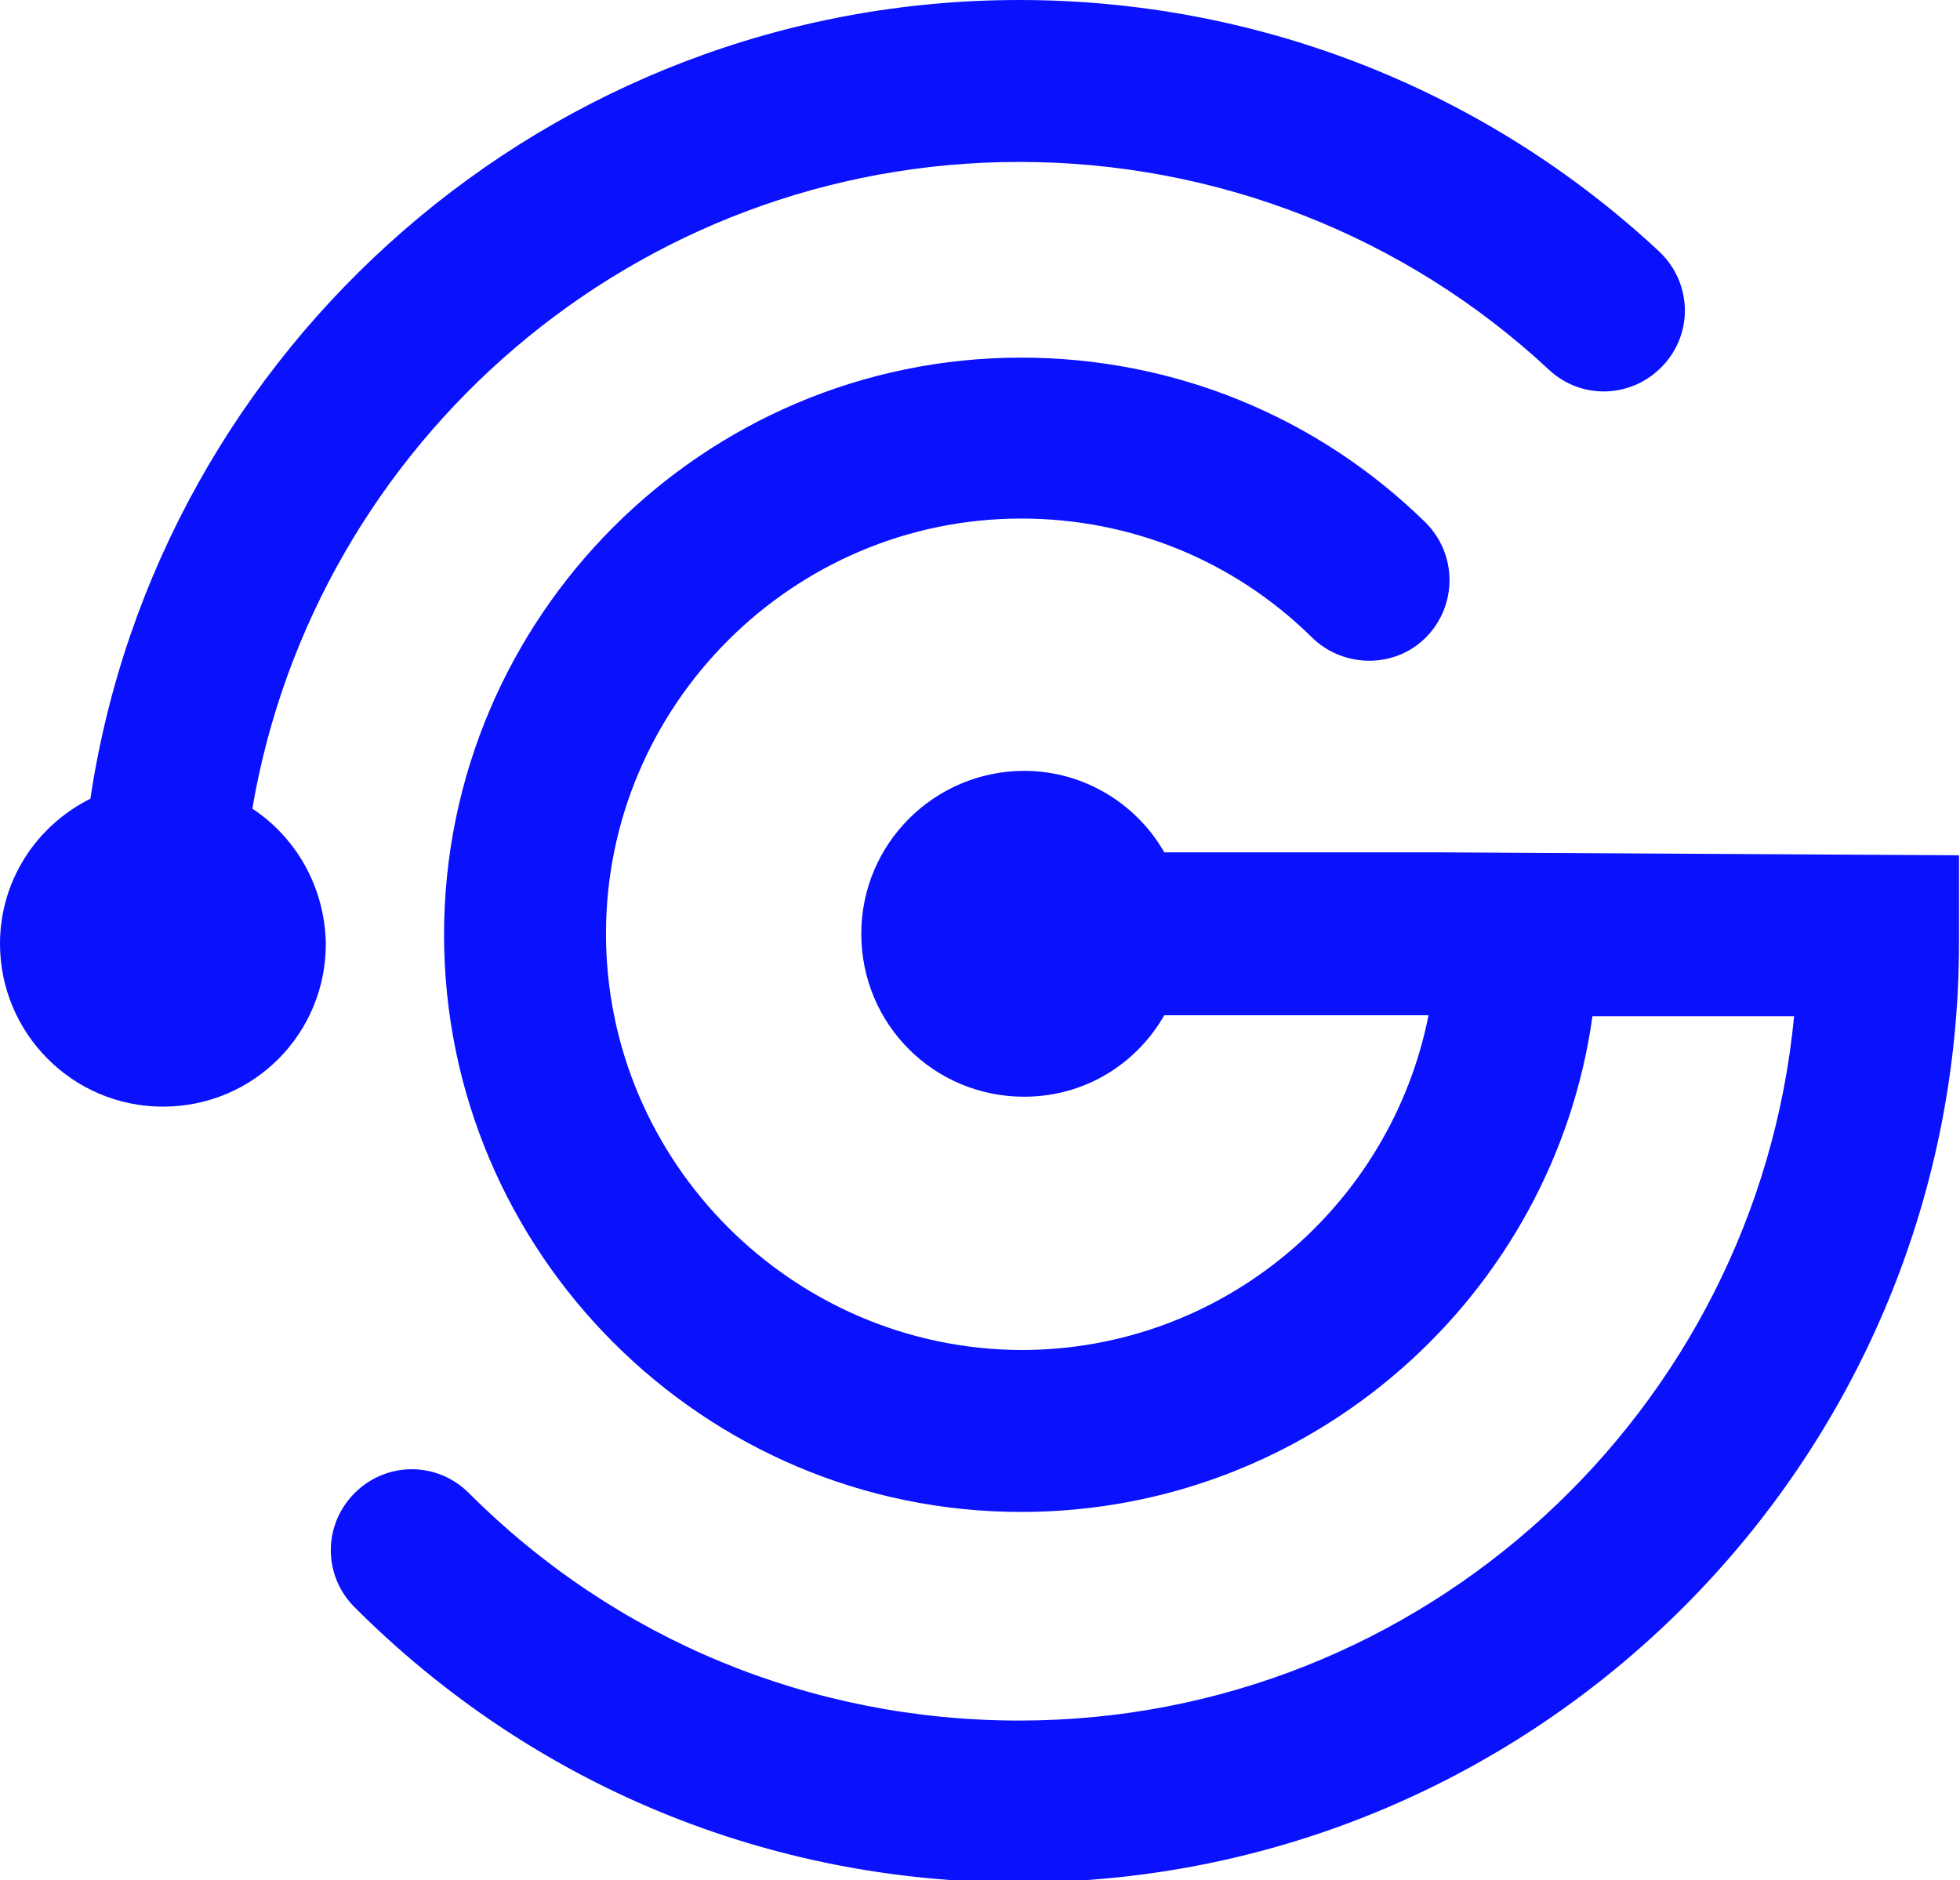
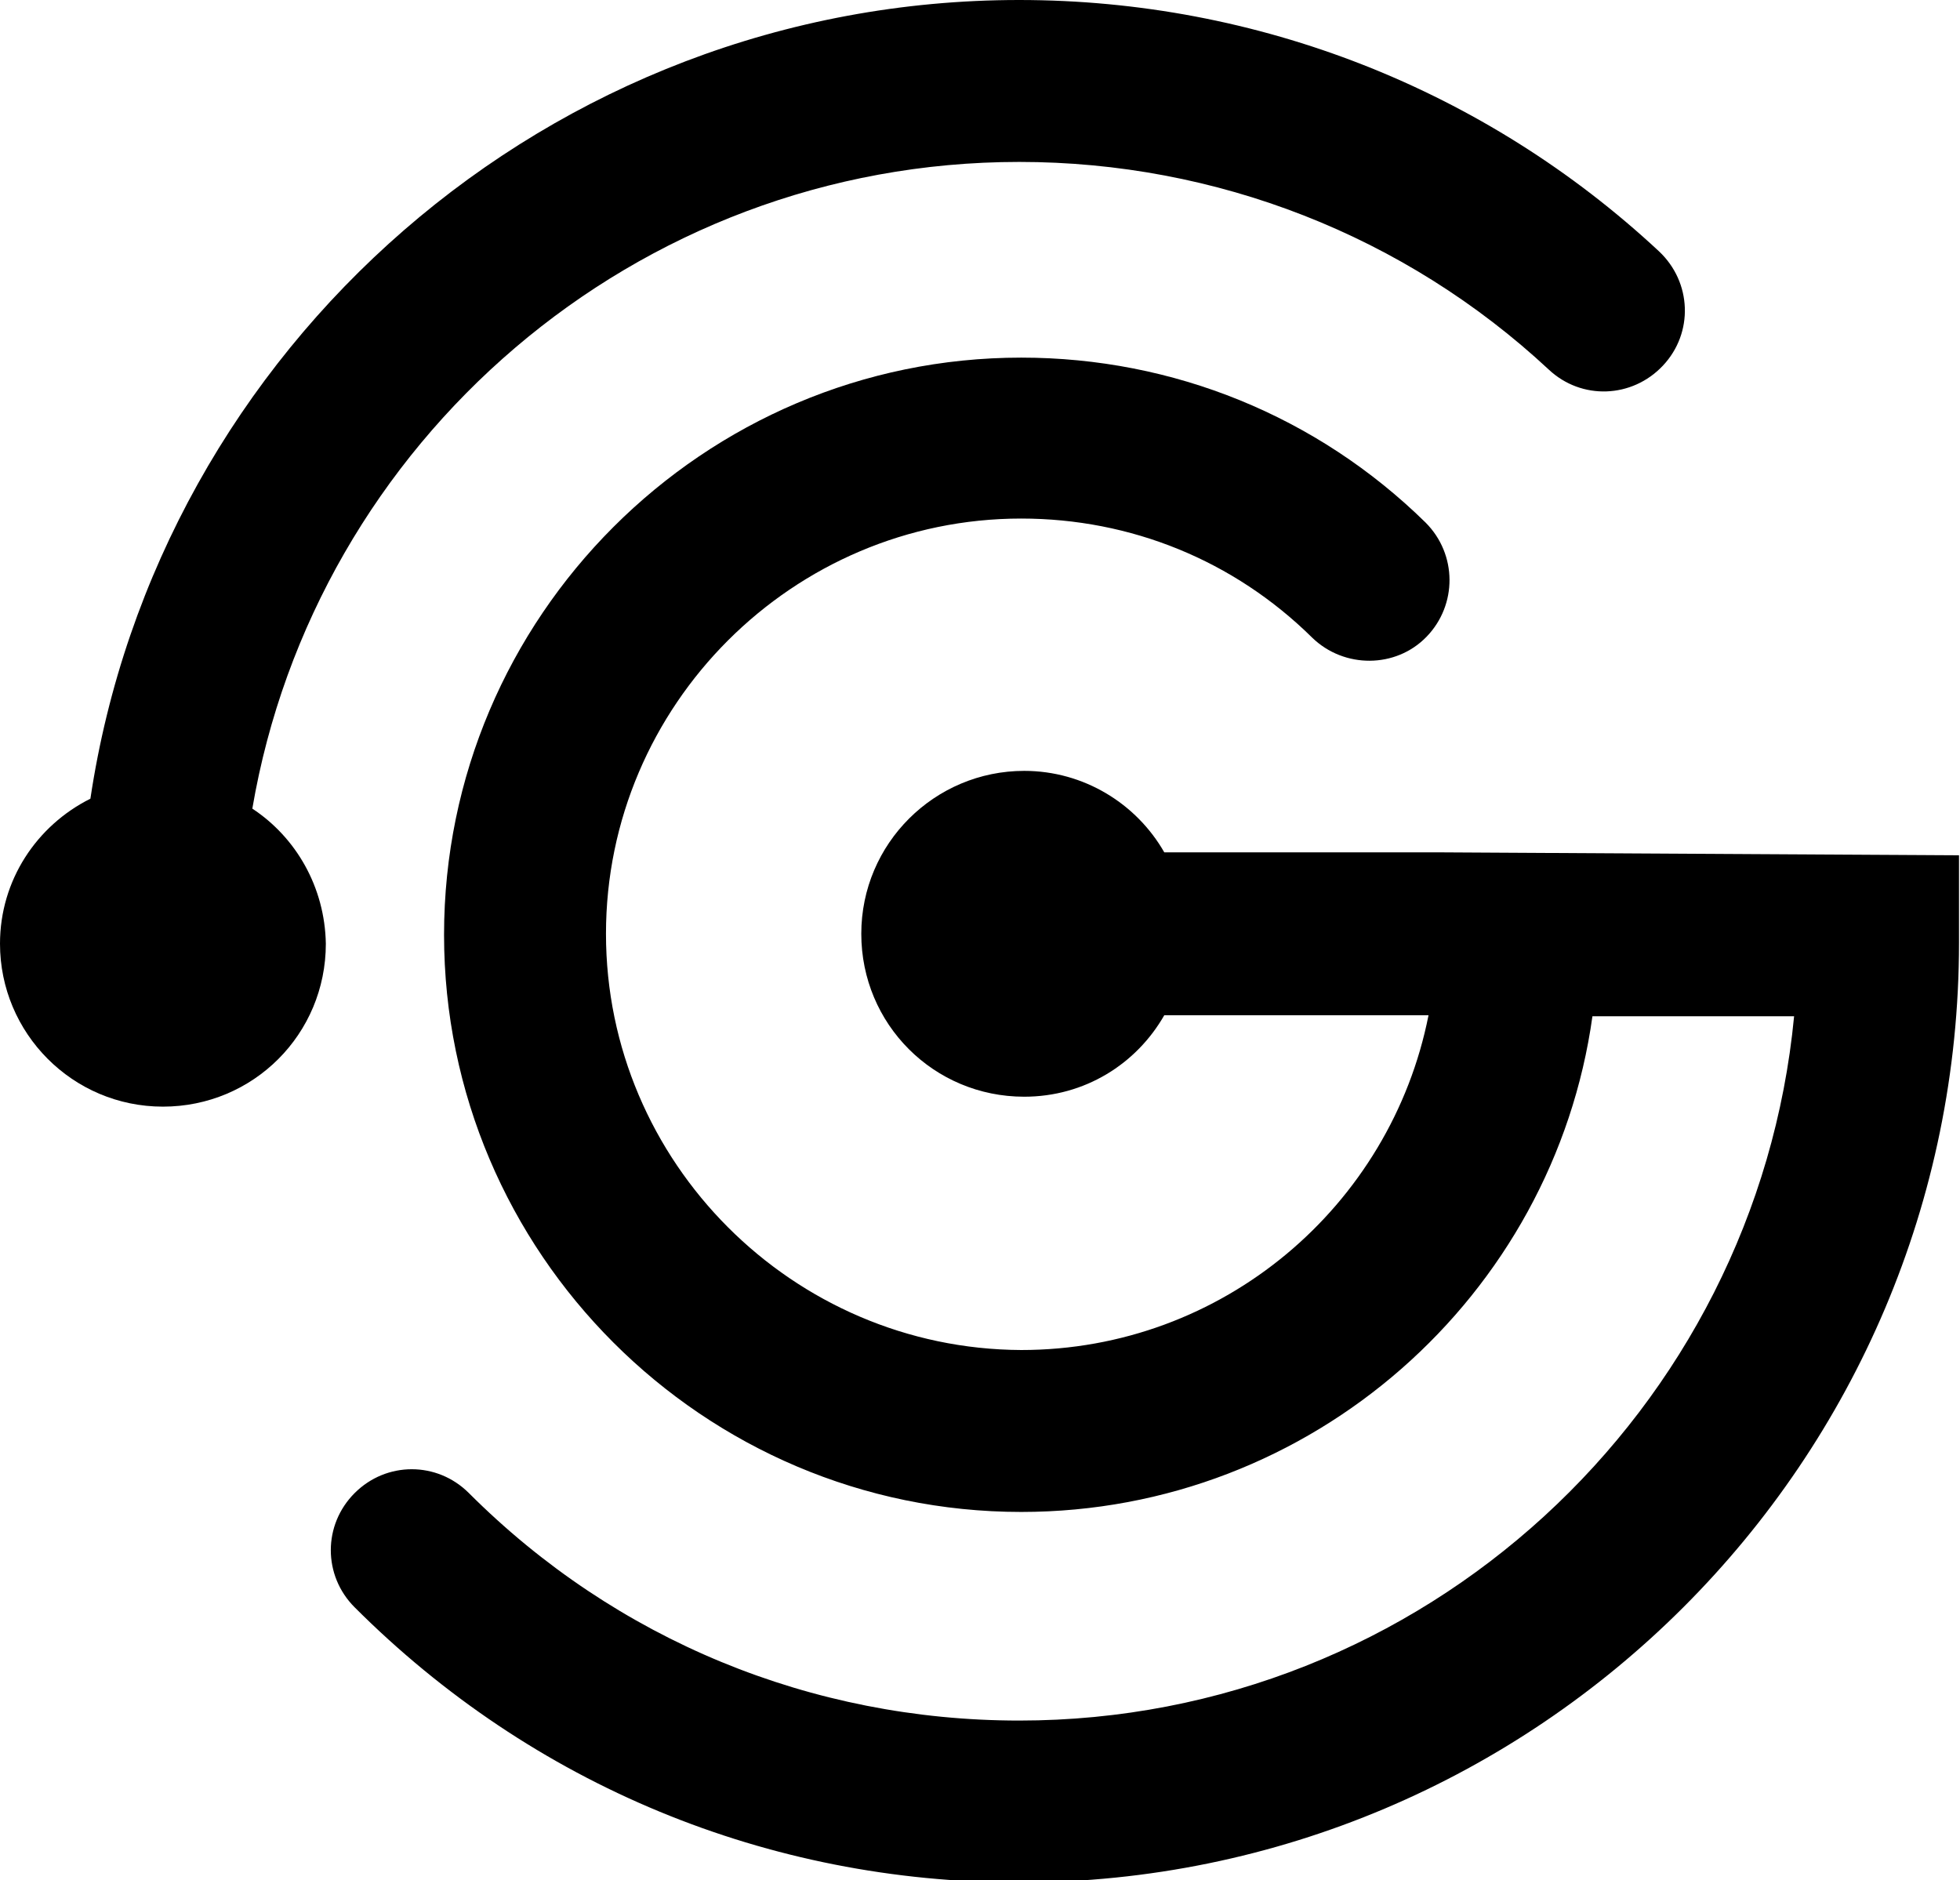
<svg xmlns="http://www.w3.org/2000/svg" version="1.1" x="0px" y="0px" viewBox="0 0 197.3 189.2">
  <g>
-     <path fill="#0911FD" d="M144.6,85.8L144.6,85.8h-27.4c-2.8-4.9-8.1-8.2-14.1-8.2c-9,0-16.4,7.3-16.4,16.4s7.3,16.4,16.4,16.4     c6.1,0,11.3-3.3,14.1-8.2h26.6c-3.8,19.2-20.7,33.7-41,33.7C79.8,135.8,61,117,61,94s18.8-41.8,41.8-41.8c11,0,21.4,4.2,29.3,12     c3.2,3.1,8.4,3.1,11.5-0.1s3.1-8.3-0.1-11.5c-10.9-10.7-25.4-16.6-40.7-16.6c-32,0-58.1,26.1-58.1,58.1s26.1,58.1,58.1,58.1     c29.3,0,53.6-21.8,57.5-49.9h20.3c-3.8,39.7-37.3,70.9-78,70.9c-20.9,0-40.6-8.1-55.4-22.9c-3.2-3.2-8.3-3.2-11.5,0     c-3.2,3.2-3.2,8.3,0,11.5c17.9,17.9,41.6,27.7,66.9,27.7c52.2,0,94.6-42.4,94.6-94.6l0-8.8L144.6,85.8L144.6,85.8z" />
-     <path fill="#0911FD" d="M25.4,81.4c6.3-36.9,38.5-65.1,77.2-65.1c19.8,0,38.8,7.4,53.3,20.9c3.3,3.1,8.4,2.9,11.5-0.4     c3.1-3.3,2.9-8.4-0.4-11.5C149.5,9,126.6,0,102.6,0C55.3,0,15.9,35,9.1,80.4C3.7,83.1,0,88.6,0,95c0,9,7.3,16.4,16.4,16.4     s16.4-7.3,16.4-16.4C32.7,89.3,29.8,84.3,25.4,81.4" />
+     <path fill="#000000" d="M144.6,85.8L144.6,85.8h-27.4c-2.8-4.9-8.1-8.2-14.1-8.2c-9,0-16.4,7.3-16.4,16.4s7.3,16.4,16.4,16.4     c6.1,0,11.3-3.3,14.1-8.2h26.6c-3.8,19.2-20.7,33.7-41,33.7C79.8,135.8,61,117,61,94s18.8-41.8,41.8-41.8c11,0,21.4,4.2,29.3,12     c3.2,3.1,8.4,3.1,11.5-0.1s3.1-8.3-0.1-11.5c-10.9-10.7-25.4-16.6-40.7-16.6c-32,0-58.1,26.1-58.1,58.1s26.1,58.1,58.1,58.1     c29.3,0,53.6-21.8,57.5-49.9h20.3c-3.8,39.7-37.3,70.9-78,70.9c-20.9,0-40.6-8.1-55.4-22.9c-3.2-3.2-8.3-3.2-11.5,0     c-3.2,3.2-3.2,8.3,0,11.5c17.9,17.9,41.6,27.7,66.9,27.7c52.2,0,94.6-42.4,94.6-94.6l0-8.8L144.6,85.8L144.6,85.8z" />
+     <path fill="#000000" d="M25.4,81.4c6.3-36.9,38.5-65.1,77.2-65.1c19.8,0,38.8,7.4,53.3,20.9c3.3,3.1,8.4,2.9,11.5-0.4     c3.1-3.3,2.9-8.4-0.4-11.5C149.5,9,126.6,0,102.6,0C55.3,0,15.9,35,9.1,80.4C3.7,83.1,0,88.6,0,95c0,9,7.3,16.4,16.4,16.4     s16.4-7.3,16.4-16.4C32.7,89.3,29.8,84.3,25.4,81.4" />
  </g>
</svg>
